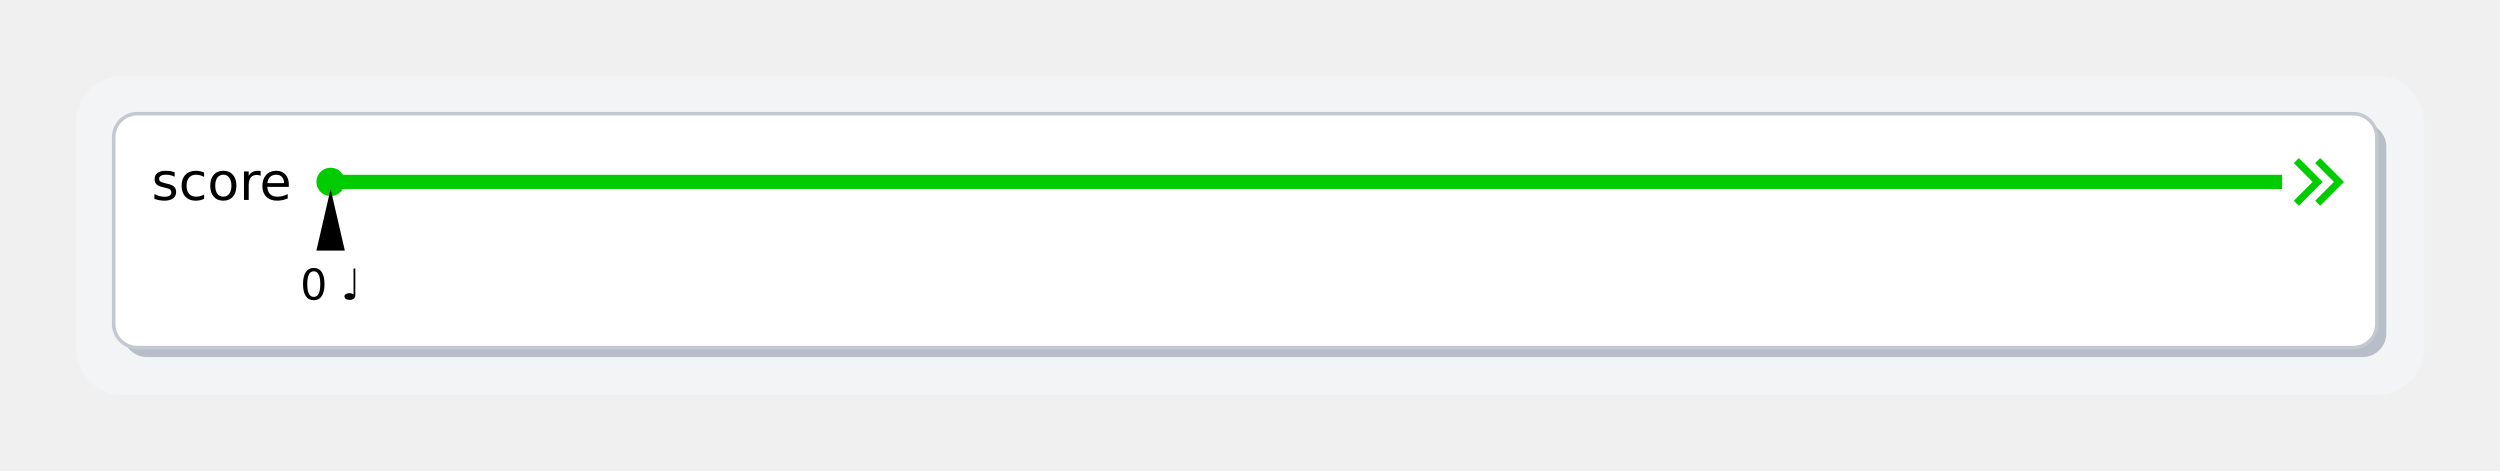
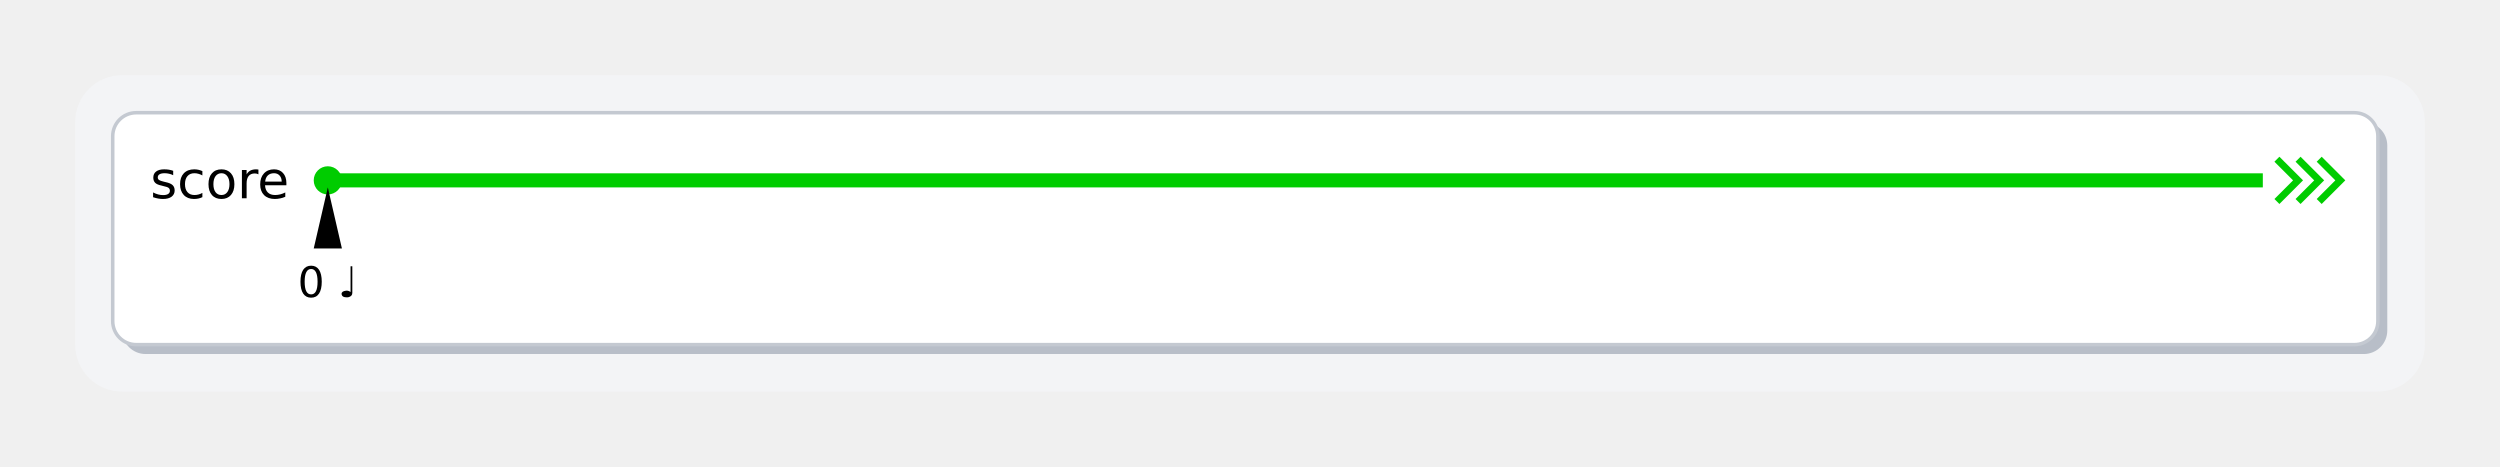
- <svg xmlns="http://www.w3.org/2000/svg" width="527.799" height="99.379" viewBox="0 0 527.799 99.379" font-family="DejaVu Sans" text-rendering="geometricPrecision" style="font-kerning:none;font-variant-ligatures:none">
+ <svg xmlns="http://www.w3.org/2000/svg" width="532.299" height="99.379" viewBox="0 0 532.299 99.379" font-family="DejaVu Sans" text-rendering="geometricPrecision" style="font-kerning:none;font-variant-ligatures:none">
  <g transform="translate(16 16)">
-     <rect x="0" y="0" width="495.799" height="67.379" rx="10" fill="#F3F4F6" />
-     <rect data-address="score/card" x="10" y="10" width="477.799" height="49.379" rx="5" fill="#B8BEC8" />
-     <rect data-address="score/card" x="8" y="8" width="477.799" height="49.379" rx="5" fill="#FFFFFF" stroke="#C4C9D1" stroke-width="0.75" />
+     <rect x="0" y="0" width="500.299" height="67.379" rx="10" fill="#F3F4F6" />
+     <rect data-address="score/card" x="10" y="10" width="482.299" height="49.379" rx="5" fill="#B8BEC8" />
+     <rect data-address="score/card" x="8" y="8" width="482.299" height="49.379" rx="5" fill="#FFFFFF" stroke="#C4C9D1" stroke-width="0.75" />
    <line data-address="score" x1="53.799" y1="22.402" x2="465.799" y2="22.402" stroke="#00CC00" stroke-width="3" />
    <circle data-address="score" cx="53.799" cy="22.402" r="3" fill="#00CC00" />
    <polyline data-address="score" points="468.799,17.902 473.299,22.402 468.799,26.902" fill="none" stroke="#00CC00" stroke-width="1.5" />
    <polyline data-address="score" points="473.299,17.902 477.799,22.402 473.299,26.902" fill="none" stroke="#00CC00" stroke-width="1.5" />
+     <polyline data-address="score" points="477.799,17.902 482.299,22.402 477.799,26.902" fill="none" stroke="#00CC00" stroke-width="1.5" />
    <polygon data-address="score/start" points="53.799,23.902 50.799,36.902 56.799,36.902" fill="#000000" />
    <text data-address="score/name" x="16" y="26.21" text-anchor="start" font-size="11" fill="#000000">score</text>
    <text data-address="score/start/label" x="53.799" y="47.256" text-anchor="middle" font-size="9" fill="#000000">0 ♩</text>
  </g>
</svg>
